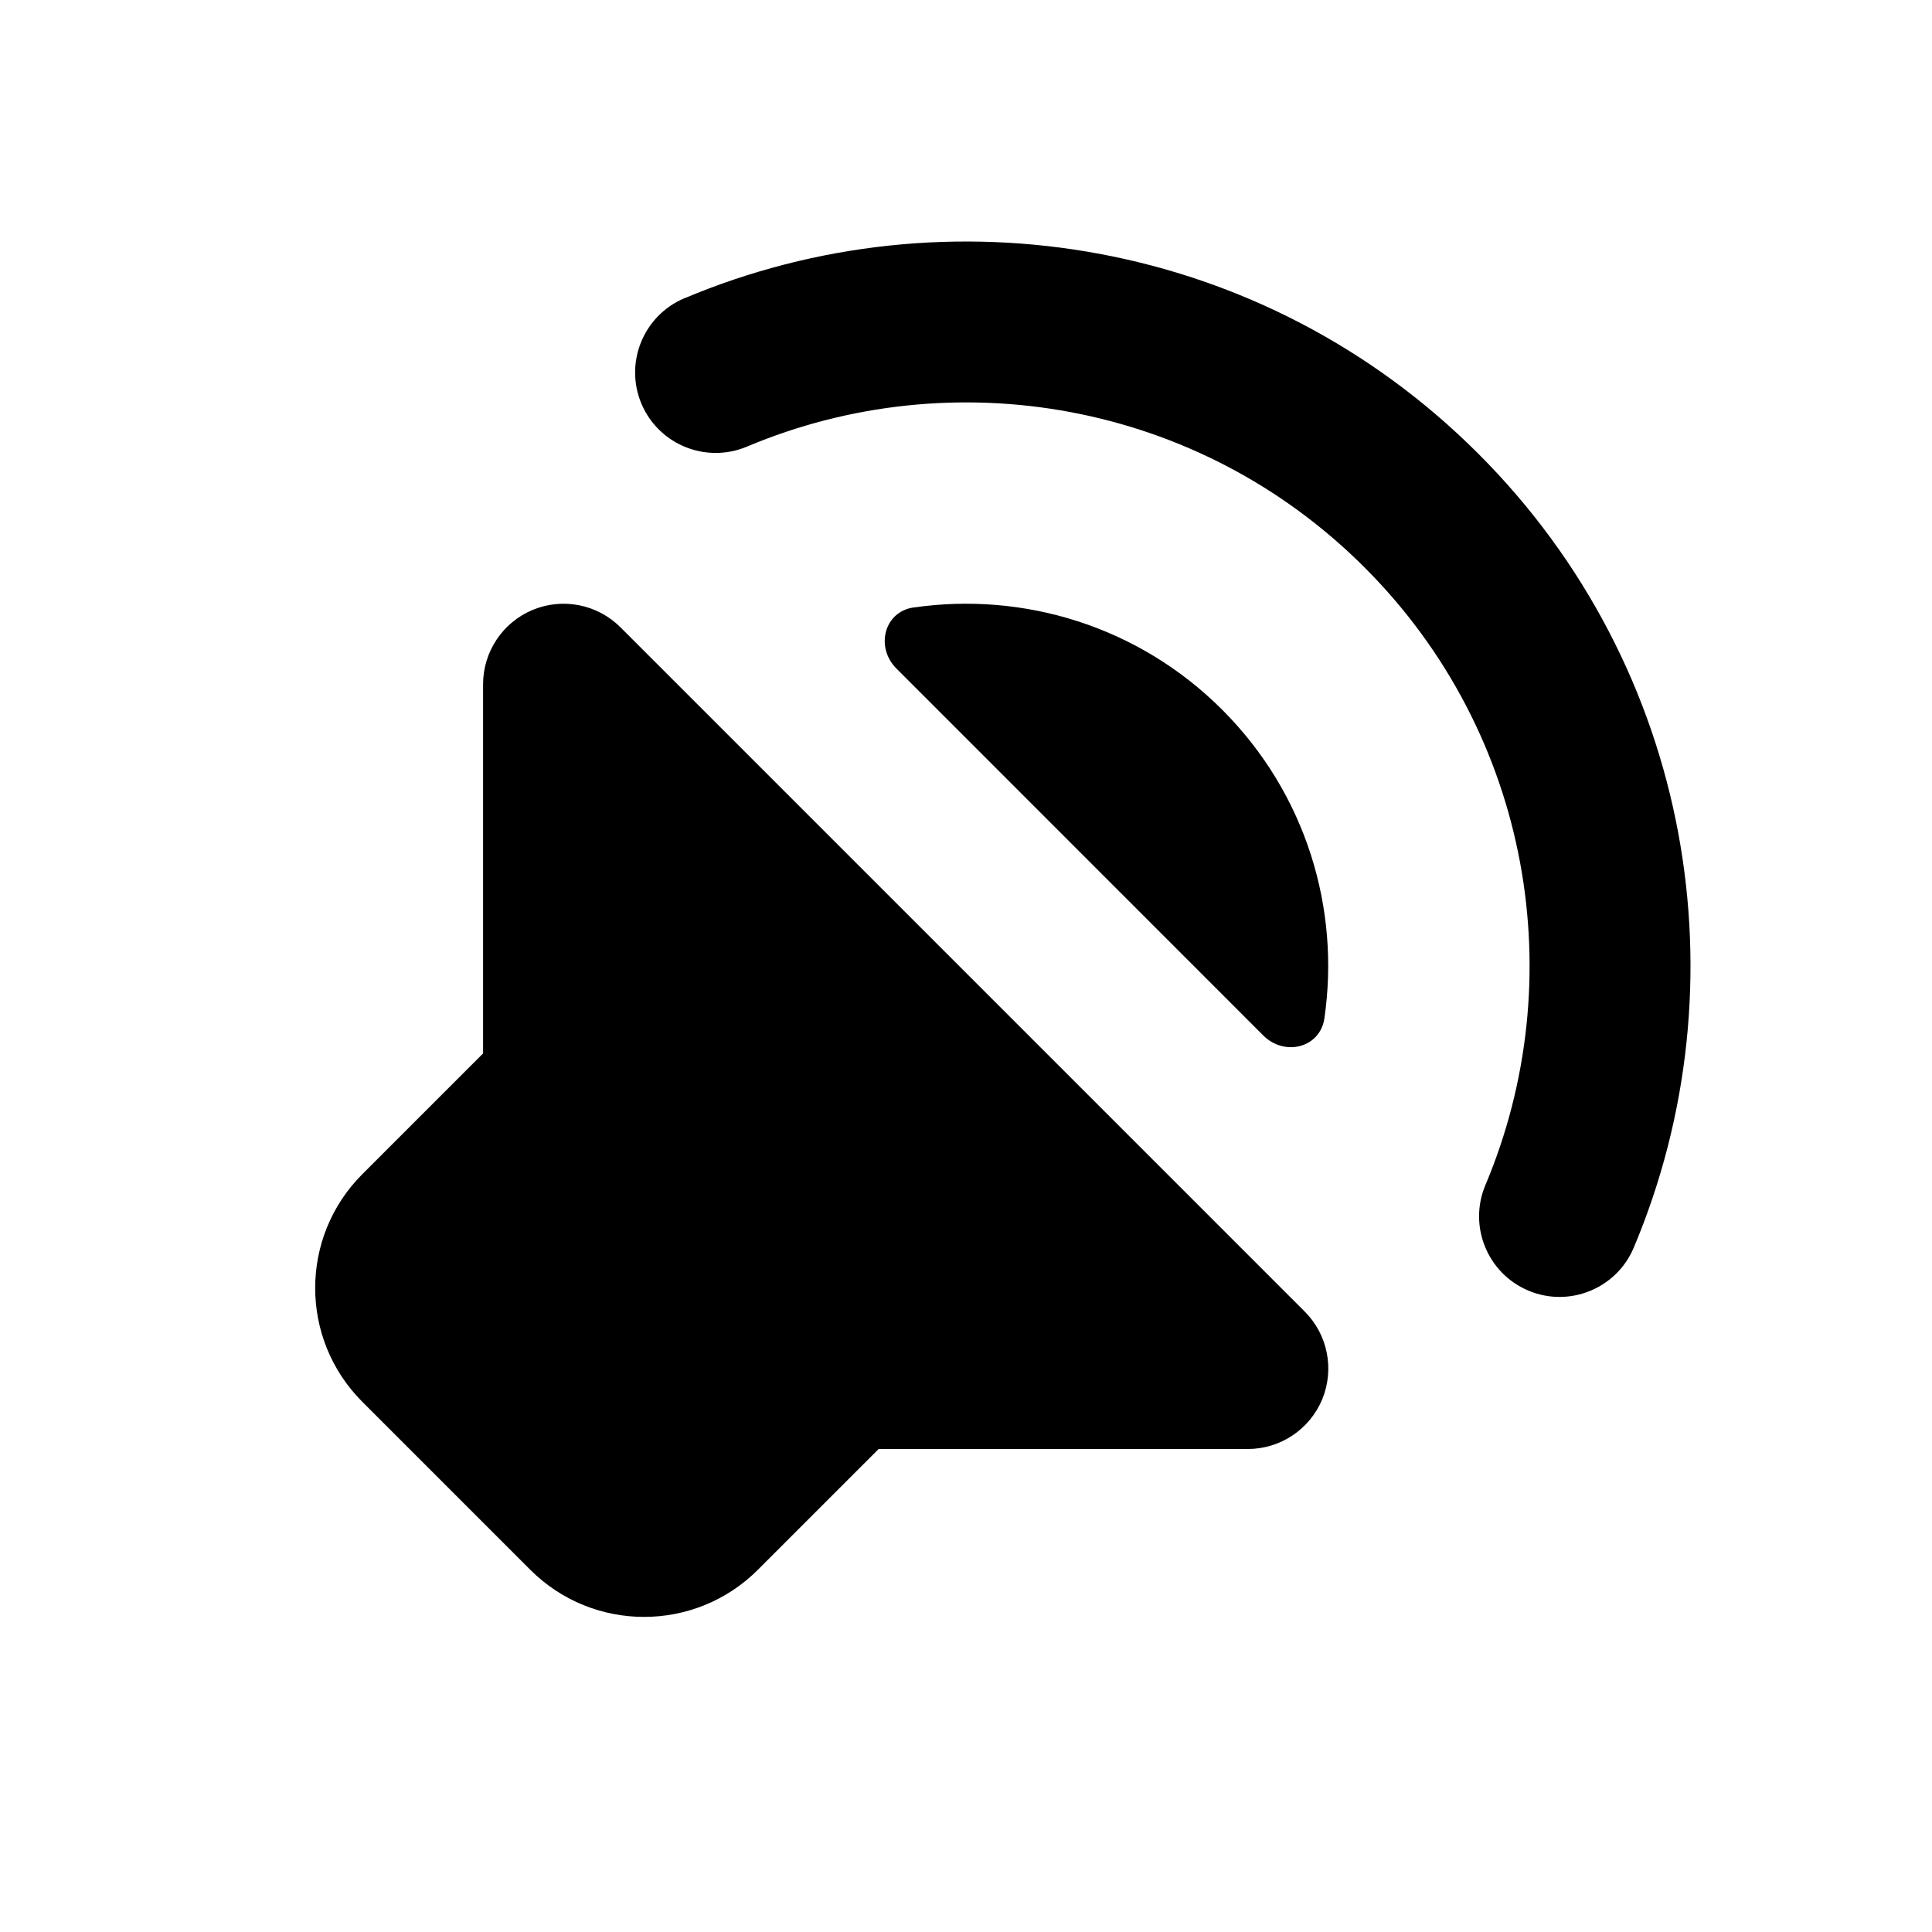
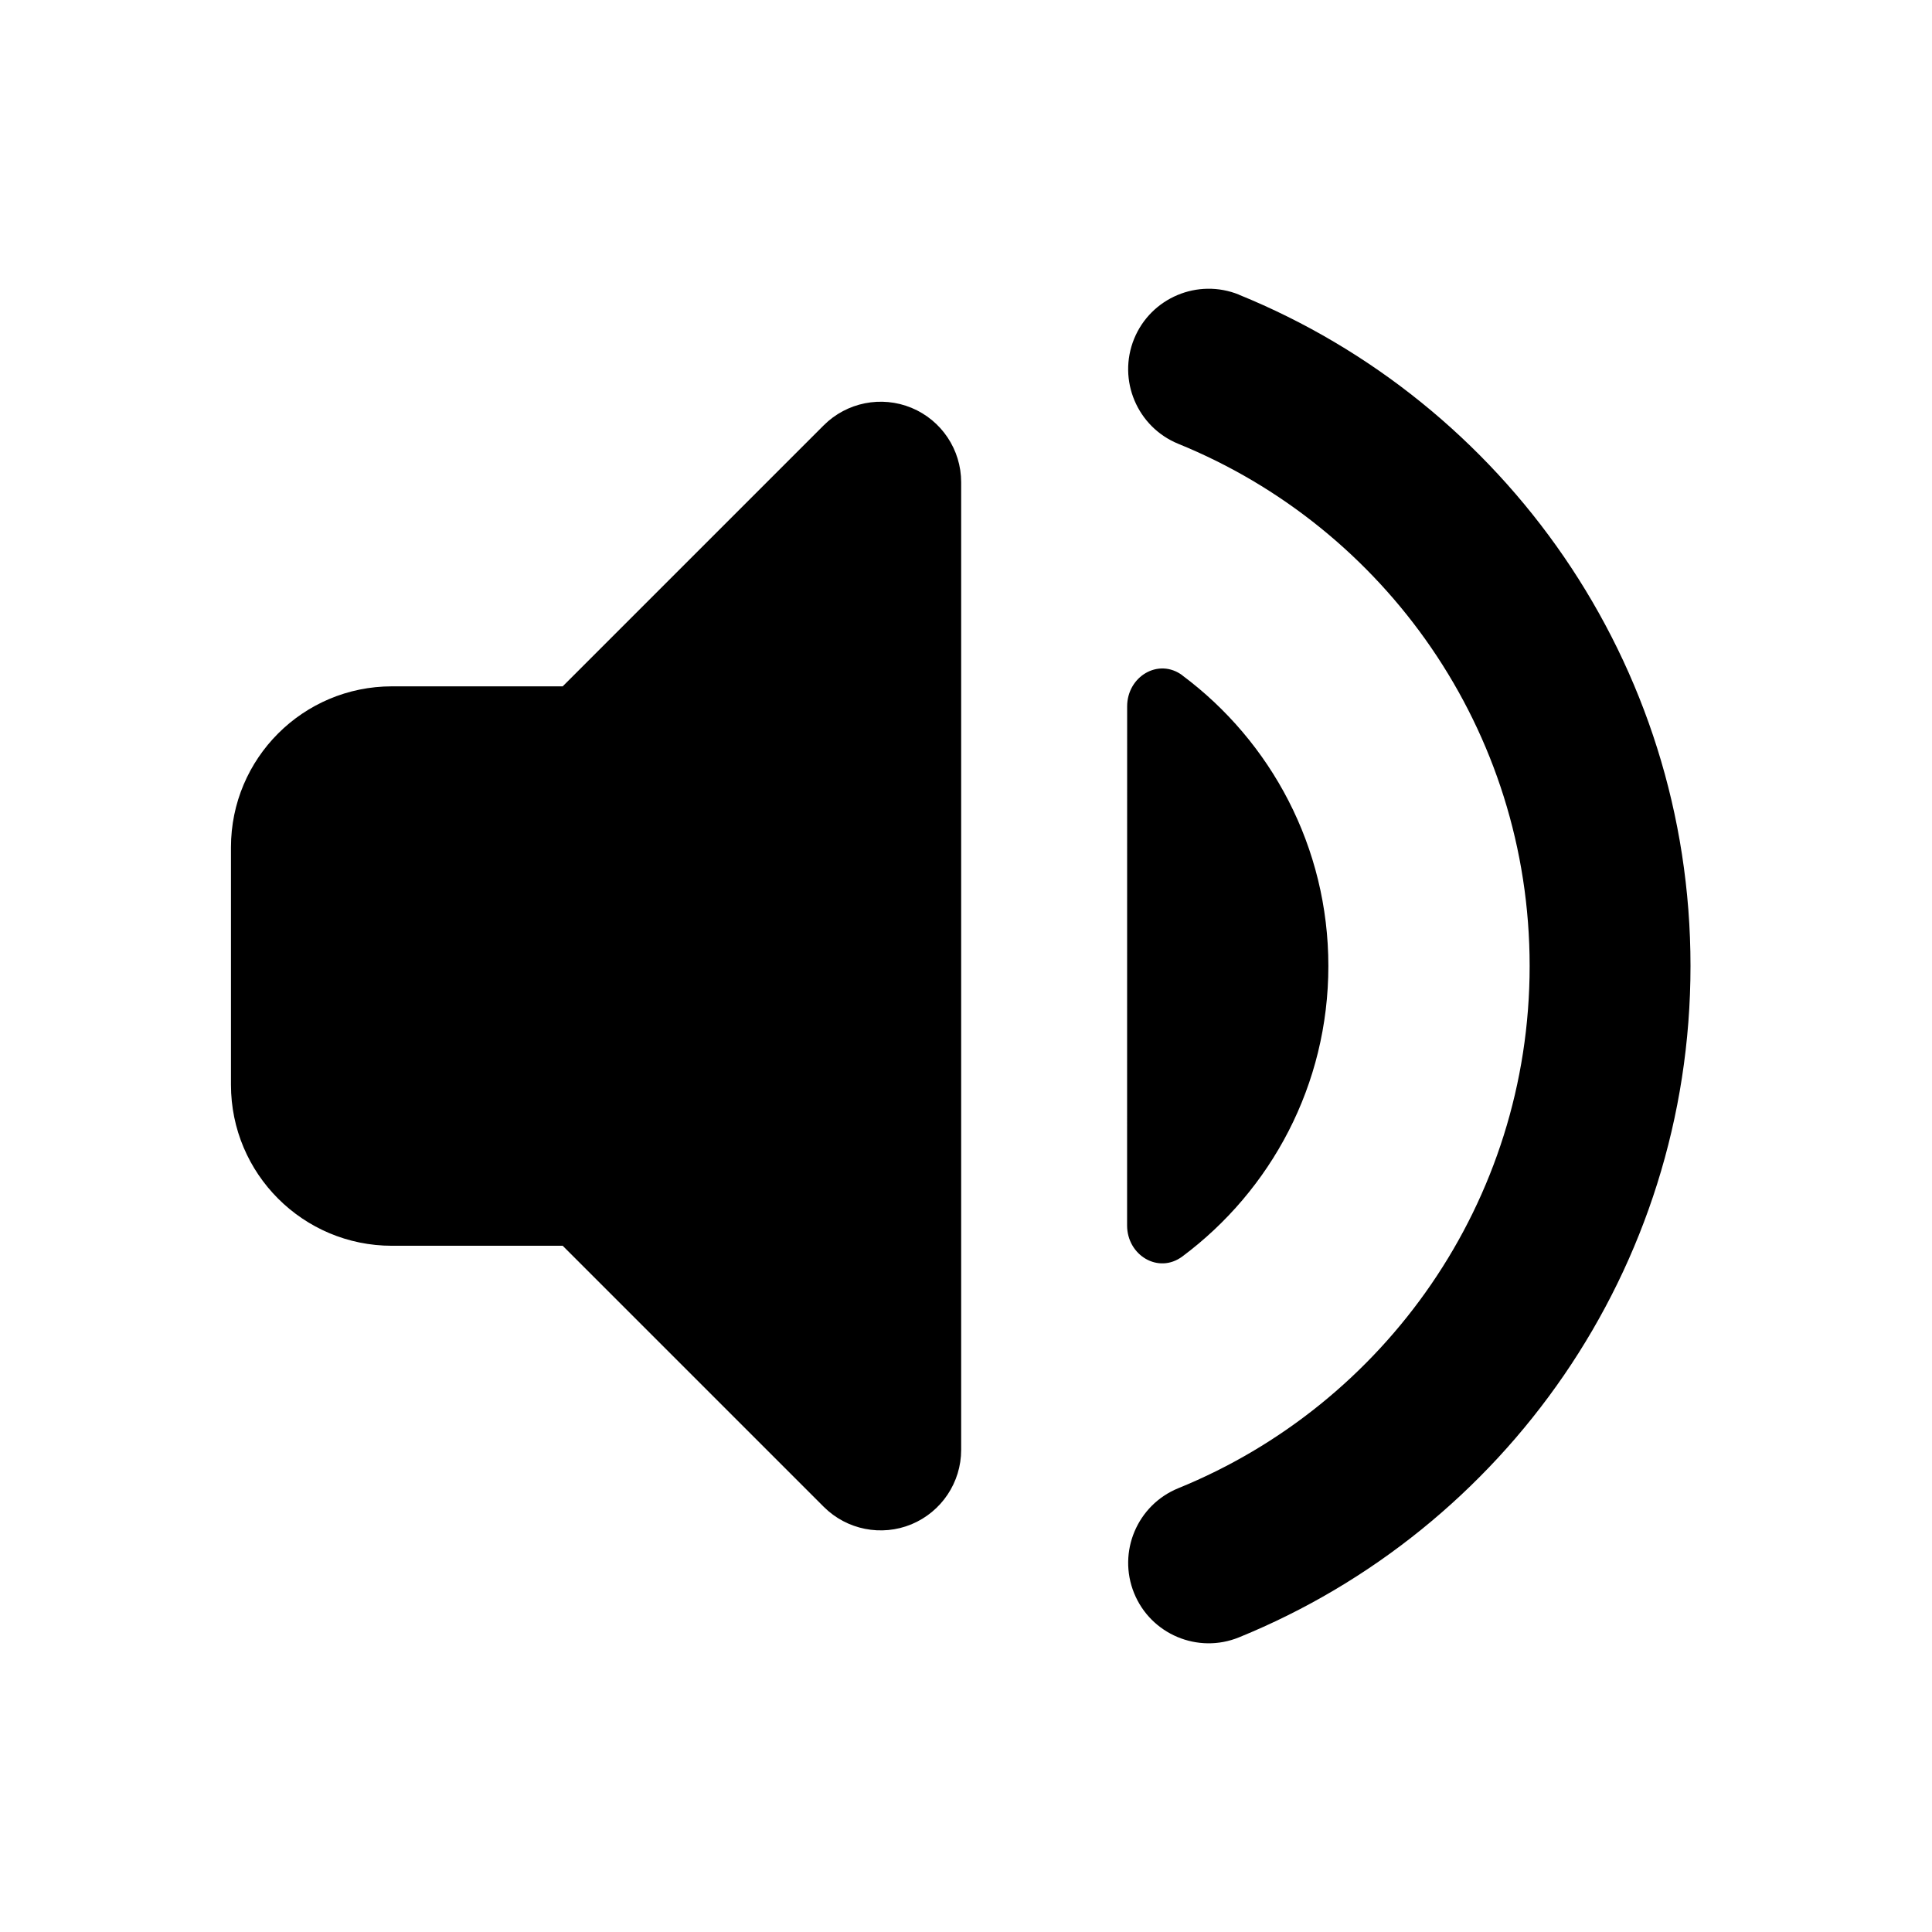
<svg xmlns="http://www.w3.org/2000/svg" id="sound-on-solid" width="24" height="24" viewBox="0 0 24 24" fill="currentColor" aria-hidden="true">
-   <g>
-     <path fill="currentColor" d="M6.618 7.576c0.374 -0.155 0.804 -0.069 1.09 0.217l8.5 8.5c0.286 0.286 0.371 0.716 0.217 1.09 -0.155 0.373 -0.52 0.617 -0.924 0.617h-4.586l-1.5 1.5c-0.781 0.781 -2.047 0.781 -2.828 0l-2.086 -2.086c-0.781 -0.781 -0.781 -2.047 0 -2.828l1.5 -1.5V8.5c0 -0.404 0.244 -0.769 0.617 -0.924M8.501 3.706c3.271 -1.379 7.196 -0.738 9.863 1.93 2.668 2.668 3.309 6.592 1.931 9.863 -0.214 0.509 -0.802 0.748 -1.31 0.533 -0.508 -0.215 -0.747 -0.801 -0.533 -1.31 1.074 -2.548 0.572 -5.6 -1.501 -7.673 -2.073 -2.073 -5.124 -2.575 -7.672 -1.501 -0.509 0.214 -1.096 -0.024 -1.311 -0.533 -0.214 -0.509 0.025 -1.095 0.533 -1.31m2.847 3.842c1.358 -0.198 2.79 0.225 3.835 1.27 1.045 1.045 1.467 2.476 1.269 3.834 -0.054 0.367 -0.495 0.475 -0.758 0.213l-4.559 -4.56c-0.262 -0.262 -0.154 -0.704 0.213 -0.758" stroke-width="1" />
+   <g transform="rotate(45 12 12)">
+     <g>
+       <path fill="currentColor" d="M6.618 7.576c0.374 -0.155 0.804 -0.069 1.09 0.217l8.5 8.5c0.286 0.286 0.371 0.716 0.217 1.09 -0.155 0.373 -0.52 0.617 -0.924 0.617h-4.586l-1.5 1.5c-0.781 0.781 -2.047 0.781 -2.828 0l-2.086 -2.086c-0.781 -0.781 -0.781 -2.047 0 -2.828l1.5 -1.5V8.5c0 -0.404 0.244 -0.769 0.617 -0.924M8.501 3.706c3.271 -1.379 7.196 -0.738 9.863 1.93 2.668 2.668 3.309 6.592 1.931 9.863 -0.214 0.509 -0.802 0.748 -1.31 0.533 -0.508 -0.215 -0.747 -0.801 -0.533 -1.31 1.074 -2.548 0.572 -5.6 -1.501 -7.673 -2.073 -2.073 -5.124 -2.575 -7.672 -1.501 -0.509 0.214 -1.096 -0.024 -1.311 -0.533 -0.214 -0.509 0.025 -1.095 0.533 -1.31m2.847 3.842c1.358 -0.198 2.79 0.225 3.835 1.27 1.045 1.045 1.467 2.476 1.269 3.834 -0.054 0.367 -0.495 0.475 -0.758 0.213l-4.559 -4.56c-0.262 -0.262 -0.154 -0.704 0.213 -0.758" />
+     </g>
  </g>
</svg>
